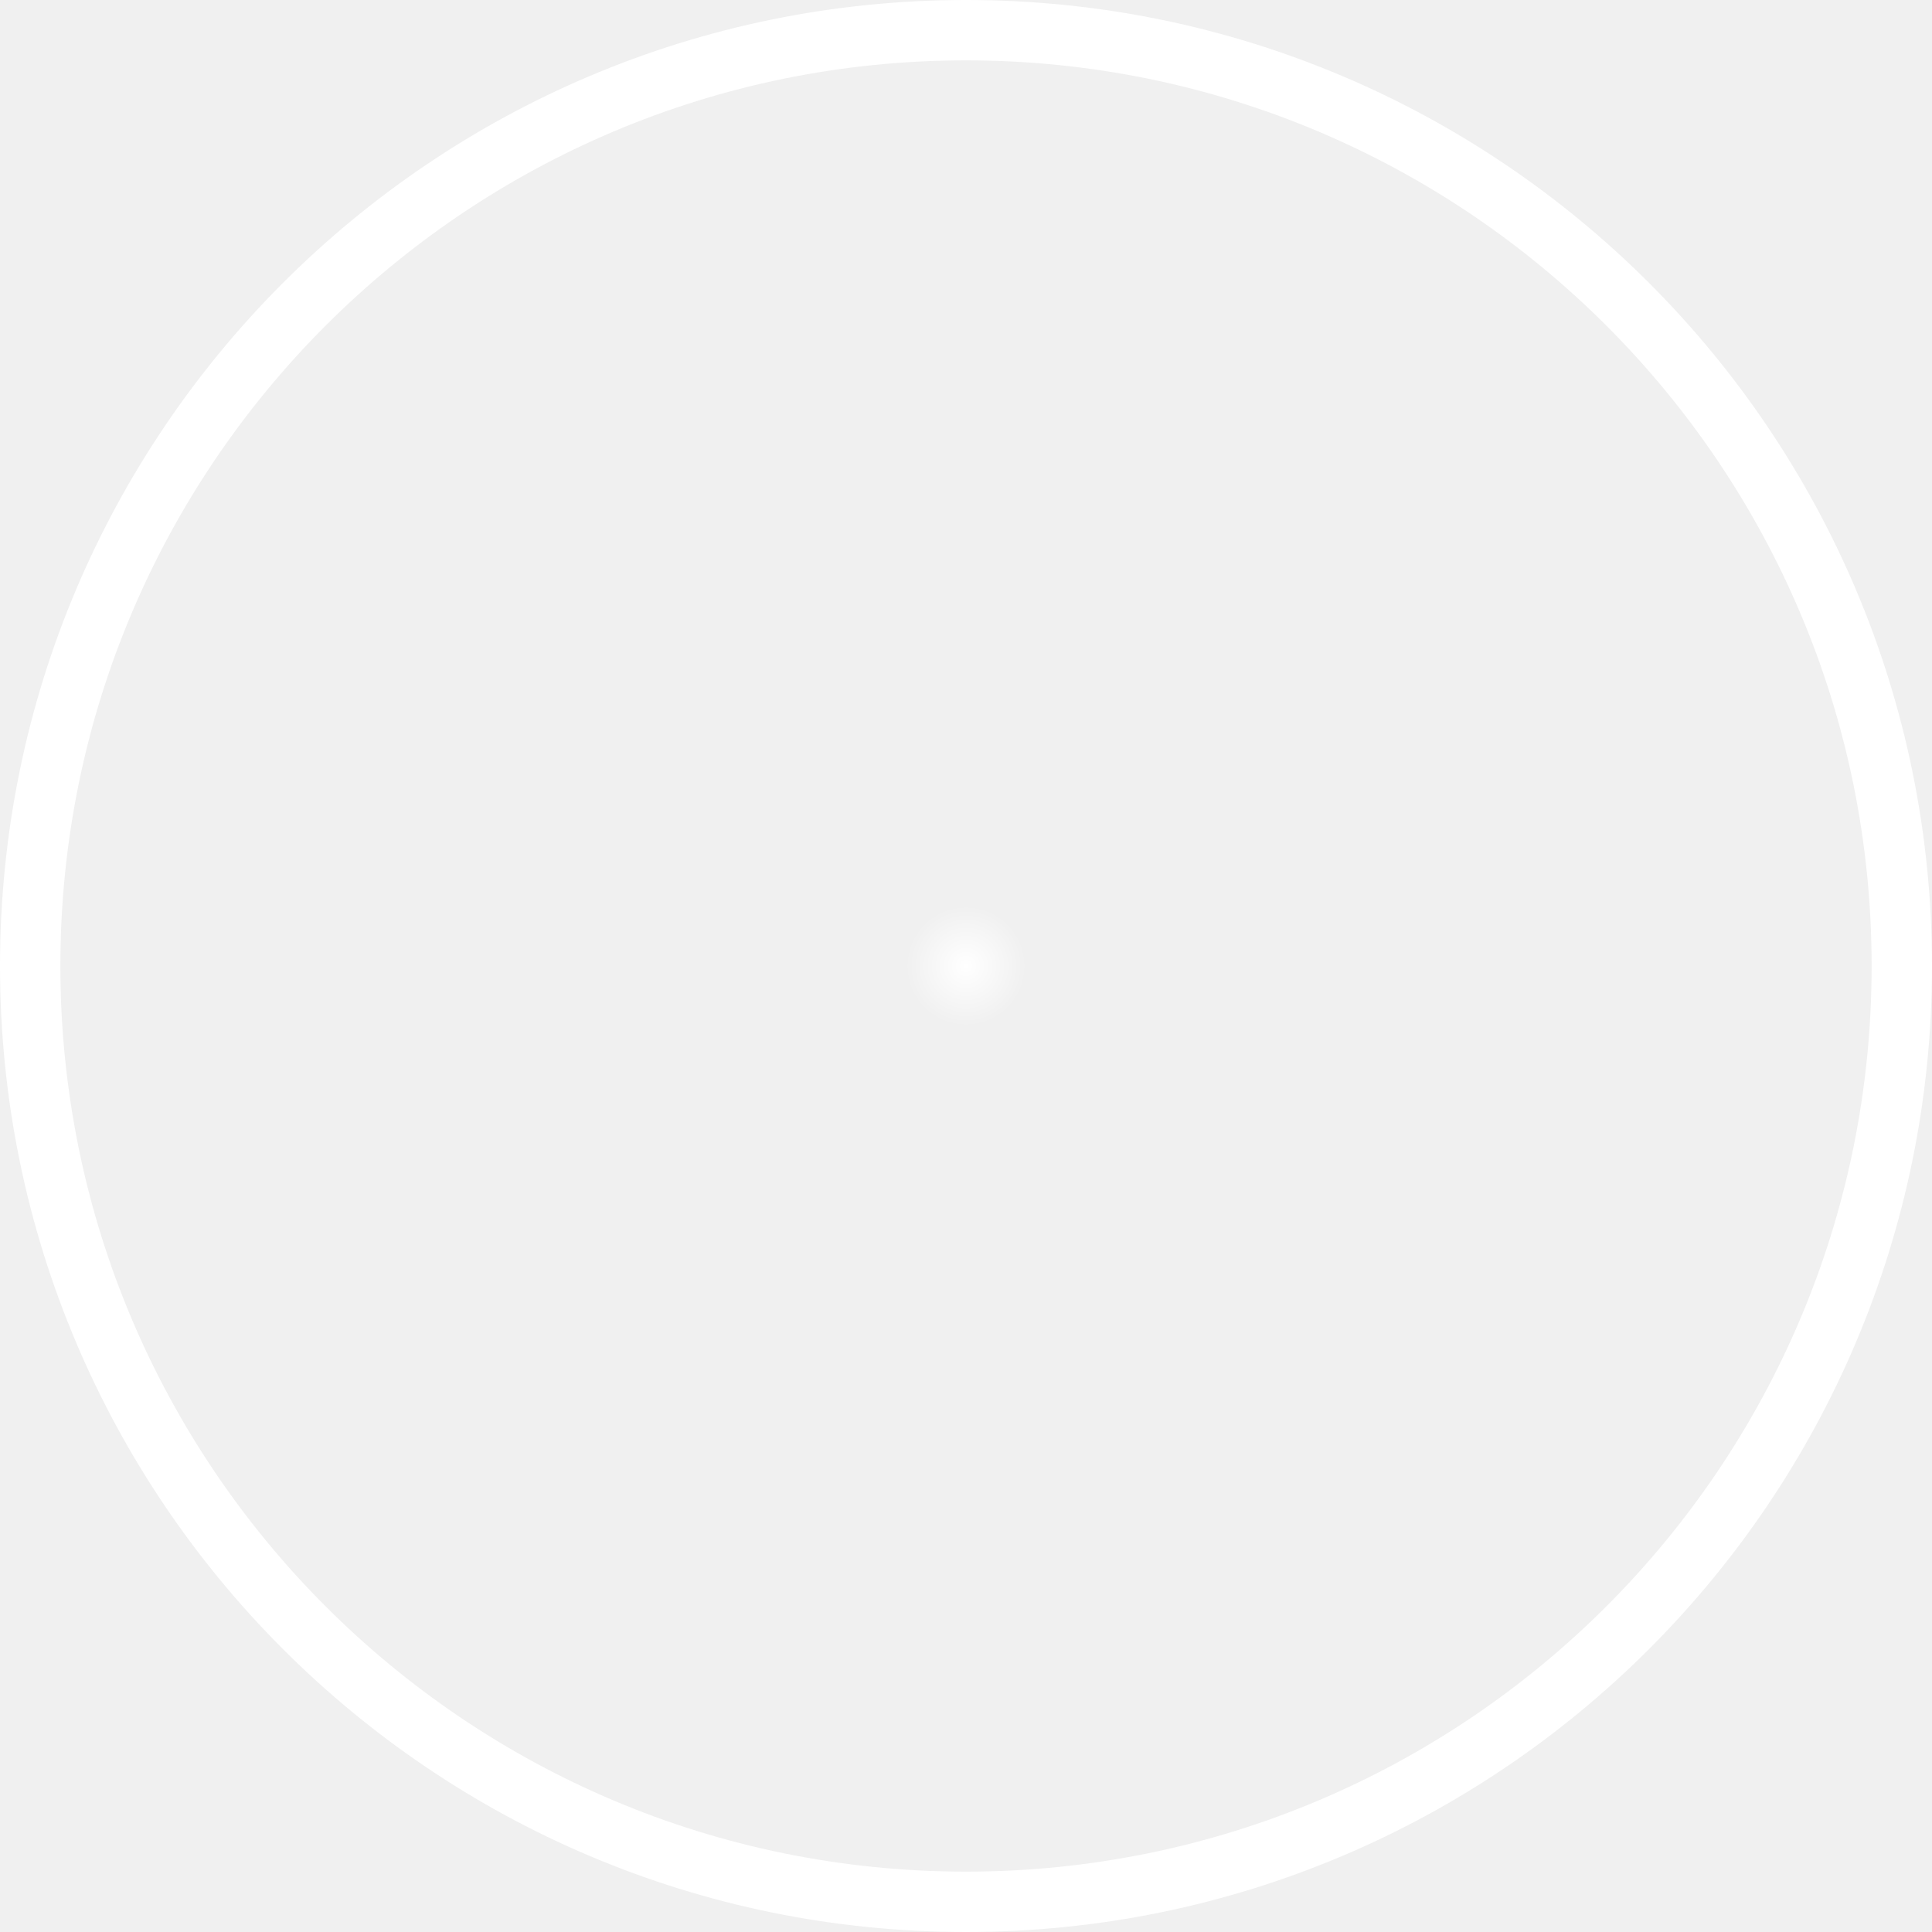
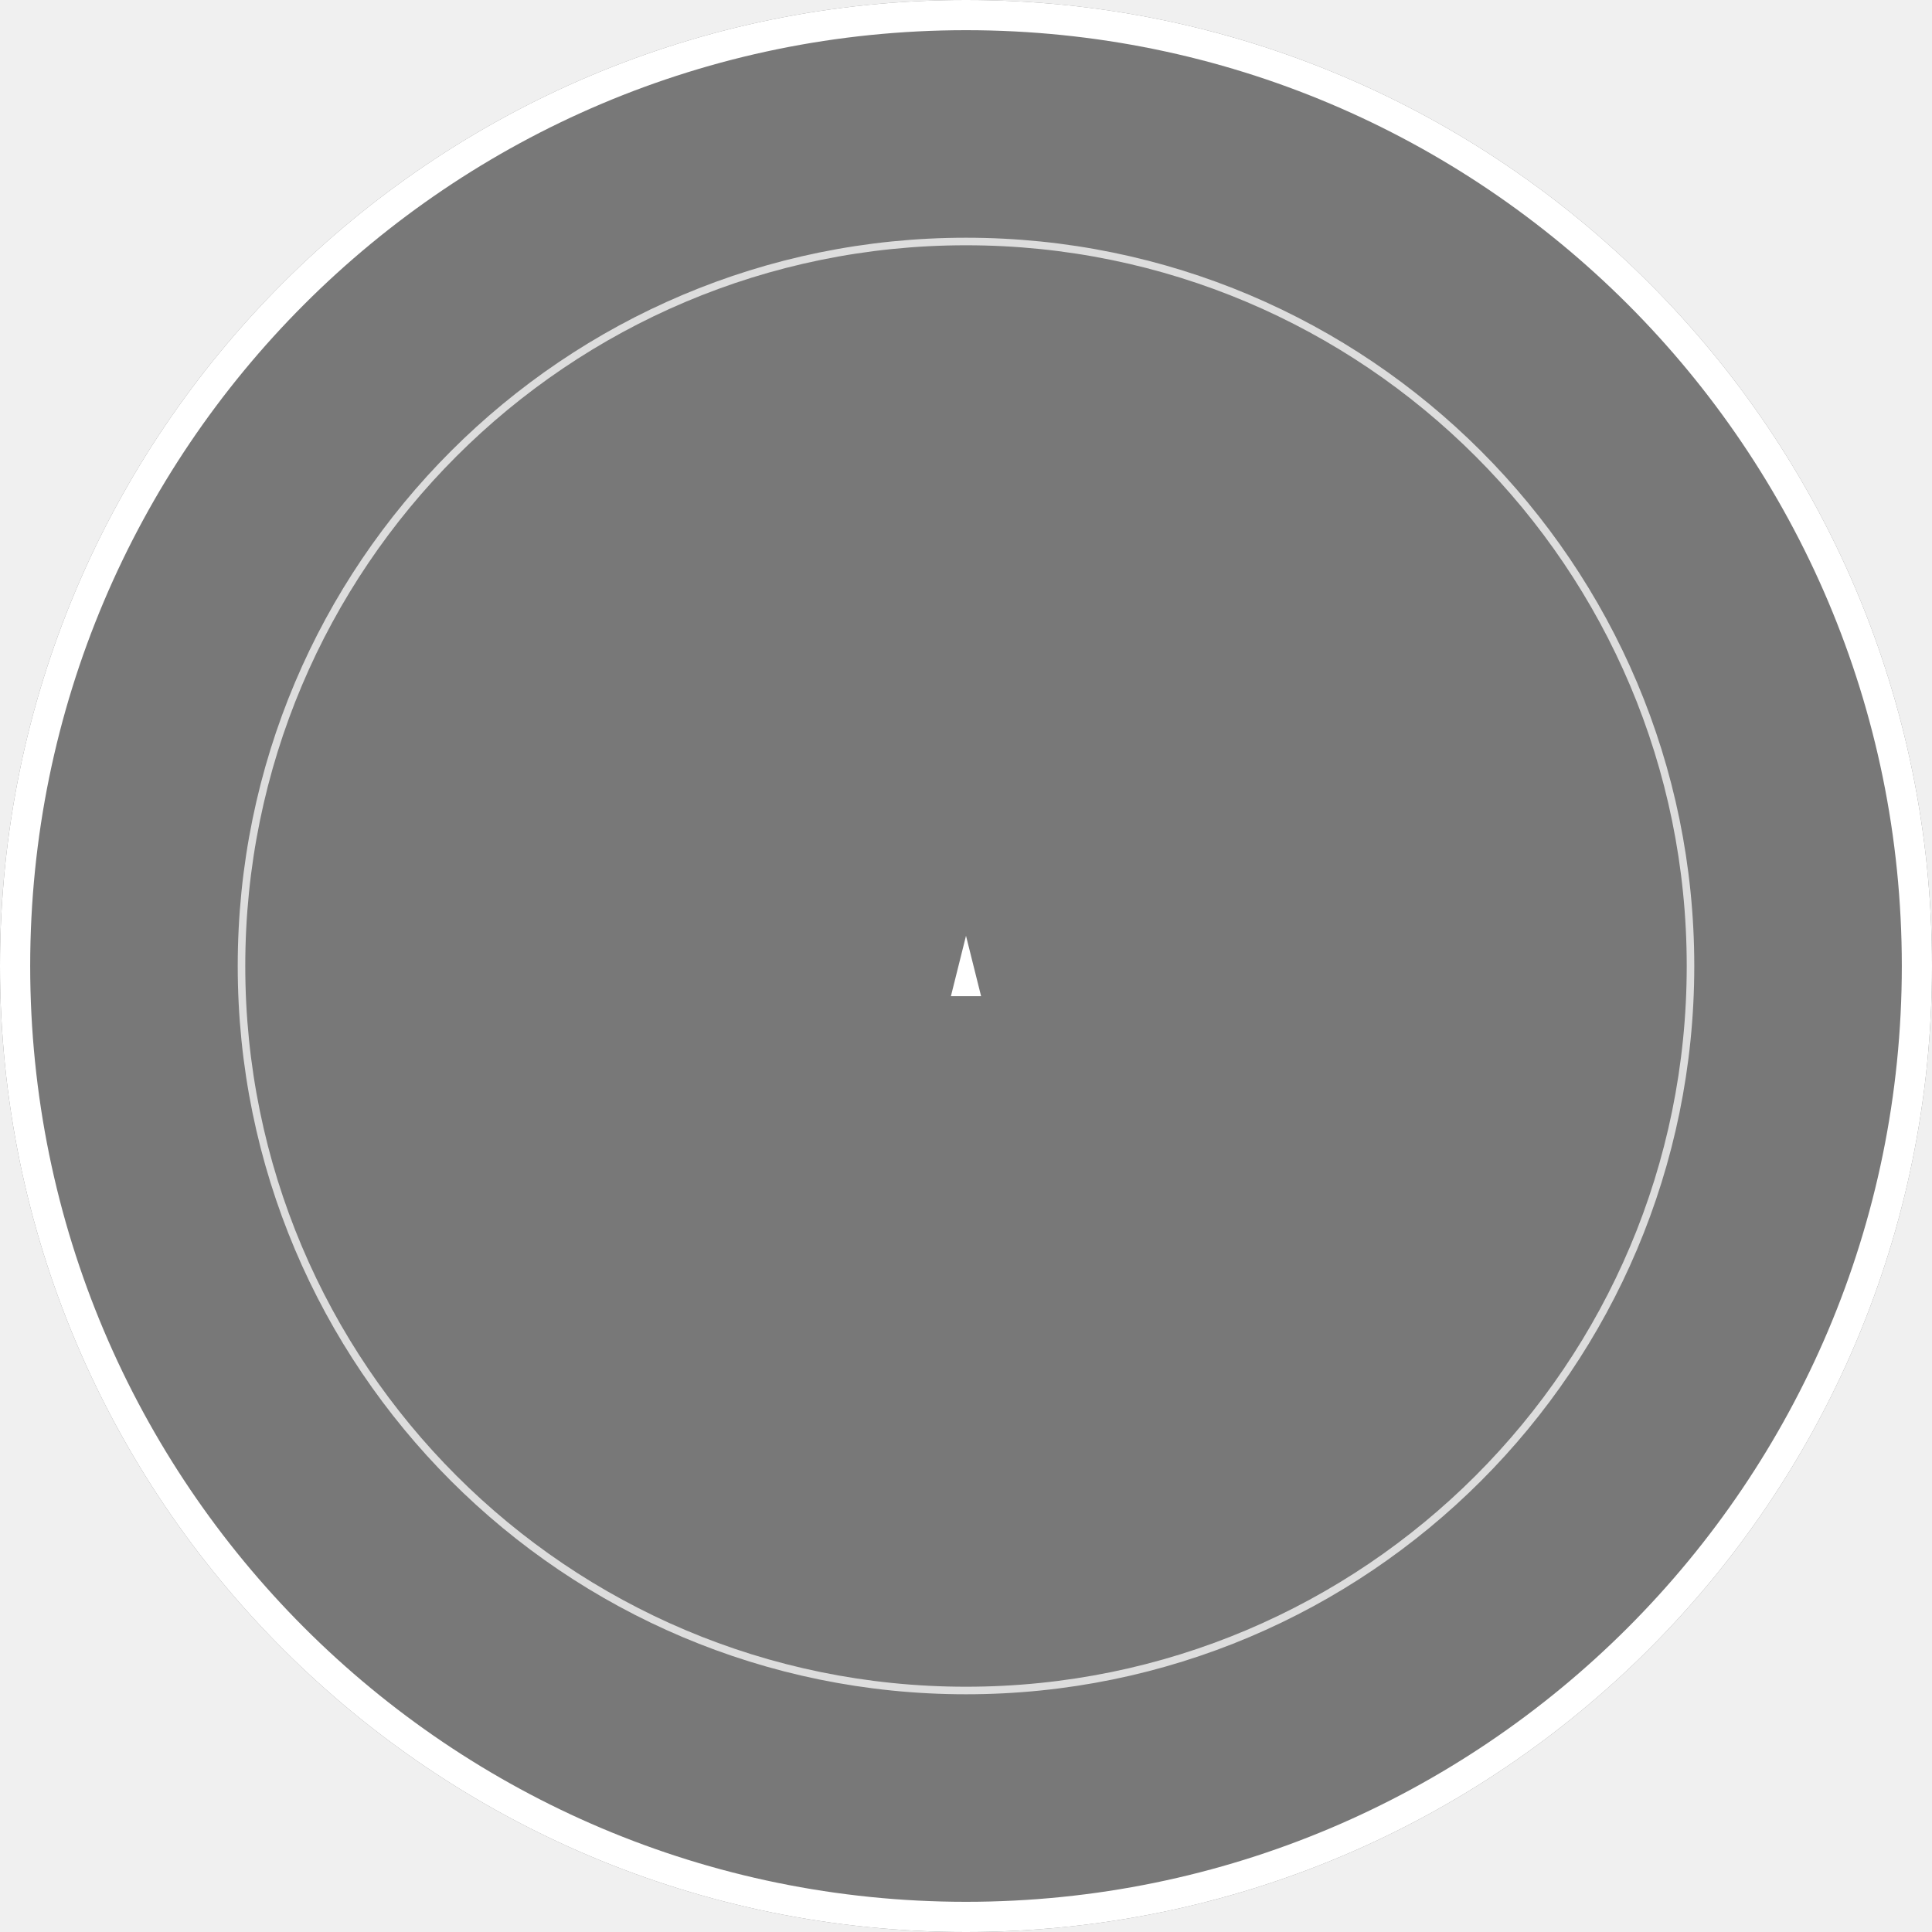
- <svg xmlns="http://www.w3.org/2000/svg" xmlns:xlink="http://www.w3.org/1999/xlink" width="256" height="256" viewBox="0 0 256 256" id="svg2" version="1.1">
-   <defs id="defs4">
-     <linearGradient id="linearGradient4224">
-       <stop style="stop-color:#ffffff;stop-opacity:1;" offset="0" id="stop4226" />
-       <stop style="stop-color:#ffffff;stop-opacity:0;" offset="1" id="stop4228" />
-     </linearGradient>
-     <radialGradient xlink:href="#linearGradient4224" id="radialGradient4230" cx="128" cy="924.362" fx="128" fy="924.362" r="128" gradientUnits="userSpaceOnUse" gradientTransform="matrix(0.0625,0,0,0.0625,120,866.5895)" />
-   </defs>
+ <svg xmlns="http://www.w3.org/2000/svg" width="256" height="256" viewBox="0 0 256 256" id="svg2" version="1.1">
+   <defs id="defs4" />
  <g id="layer1" transform="translate(0,-796.3622)">
-     <circle style="color:#000000;clip-rule:nonzero;display:inline;overflow:visible;visibility:visible;opacity:1;isolation:auto;mix-blend-mode:normal;color-interpolation:sRGB;color-interpolation-filters:linearRGB;solid-color:#000000;solid-opacity:1;fill:url(#radialGradient4230);fill-opacity:1;fill-rule:nonzero;stroke:none;stroke-width:4;stroke-linecap:butt;stroke-linejoin:miter;stroke-miterlimit:4;stroke-dasharray:none;stroke-dashoffset:0;stroke-opacity:1;color-rendering:auto;image-rendering:auto;shape-rendering:auto;text-rendering:auto;enable-background:accumulate" id="path4222" cx="128" cy="924.362" r="8" />
-     <path style="color:#000000;clip-rule:nonzero;display:inline;overflow:visible;visibility:visible;opacity:1;isolation:auto;mix-blend-mode:normal;color-interpolation:sRGB;color-interpolation-filters:linearRGB;solid-color:#000000;solid-opacity:1;fill:#ffffff;fill-opacity:1;fill-rule:nonzero;stroke:none;stroke-width:4;stroke-linecap:butt;stroke-linejoin:miter;stroke-miterlimit:4;stroke-dasharray:none;stroke-dashoffset:0;stroke-opacity:1;color-rendering:auto;image-rendering:auto;shape-rendering:auto;text-rendering:auto;enable-background:accumulate" d="M 128 0 A 128 128 0 0 0 0 128 A 128 128 0 0 0 128 256 A 128 128 0 0 0 256 128 A 128 128 0 0 0 128 0 z M 128 8 A 120 120 0 0 1 248 128 A 120 120 0 0 1 128 248 A 120 120 0 0 1 8 128 A 120 120 0 0 1 128 8 z " transform="translate(0,796.3622)" id="path4251" />
+     <circle style="color:#000000;clip-rule:nonzero;display:inline;overflow:visible;visibility:visible;opacity:0.5;isolation:auto;mix-blend-mode:normal;color-interpolation:sRGB;color-interpolation-filters:linearRGB;solid-color:#000000;solid-opacity:1;fill:#000000;fill-opacity:1;fill-rule:nonzero;stroke:none;stroke-width:4;stroke-linecap:butt;stroke-linejoin:miter;stroke-miterlimit:4;stroke-dasharray:none;stroke-dashoffset:0;stroke-opacity:1;color-rendering:auto;image-rendering:auto;shape-rendering:auto;text-rendering:auto;enable-background:accumulate" id="path4175-5" cx="128" cy="924.362" r="128" />
+     <path style="color:#000000;clip-rule:nonzero;display:inline;overflow:visible;visibility:visible;opacity:1;isolation:auto;mix-blend-mode:normal;color-interpolation:sRGB;color-interpolation-filters:linearRGB;solid-color:#000000;solid-opacity:1;fill:#ffffff;fill-opacity:1;fill-rule:nonzero;stroke:none;stroke-width:4;stroke-linecap:butt;stroke-linejoin:miter;stroke-miterlimit:4;stroke-dasharray:none;stroke-dashoffset:0;stroke-opacity:1;color-rendering:auto;image-rendering:auto;shape-rendering:auto;text-rendering:auto;enable-background:accumulate" d="M 128 0 A 128 128 0 0 0 0 128 A 128 128 0 0 0 128 256 A 128 128 0 0 0 256 128 A 128 128 0 0 0 128 0 z M 128 4 A 124 124 0 0 1 252 128 A 124 124 0 0 1 128 252 A 124 124 0 0 1 4 128 A 124 124 0 0 1 128 4 z " transform="translate(0,796.3622)" id="path4251" />
+     <path style="color:#000000;clip-rule:nonzero;display:inline;overflow:visible;visibility:visible;opacity:1;isolation:auto;mix-blend-mode:normal;color-interpolation:sRGB;color-interpolation-filters:linearRGB;solid-color:#000000;solid-opacity:1;fill:#ffffff;fill-opacity:1;fill-rule:nonzero;stroke:none;stroke-width:4;stroke-linecap:butt;stroke-linejoin:miter;stroke-miterlimit:4;stroke-dasharray:none;stroke-dashoffset:0;stroke-opacity:1;color-rendering:auto;image-rendering:auto;shape-rendering:auto;text-rendering:auto;enable-background:accumulate" id="path4195" d="m -319.414,900.591 -14.441,0 -14.441,0 7.221,-12.506 7.221,-12.506 7.221,12.506 z" transform="matrix(0.1384934,0,0,0.3198369,174.2368,640.3201)" />
+     <circle style="color:#000000;clip-rule:nonzero;display:inline;overflow:visible;visibility:visible;opacity:0.75;isolation:auto;mix-blend-mode:normal;color-interpolation:sRGB;color-interpolation-filters:linearRGB;solid-color:#000000;solid-opacity:1;fill:none;fill-opacity:1;fill-rule:nonzero;stroke:#ffffff;stroke-width:1;stroke-linecap:butt;stroke-linejoin:miter;stroke-miterlimit:4;stroke-dasharray:none;stroke-dashoffset:0;stroke-opacity:1;color-rendering:auto;image-rendering:auto;shape-rendering:auto;text-rendering:auto;enable-background:accumulate" id="path4197" cx="128" cy="924.362" r="96" />
  </g>
</svg>
